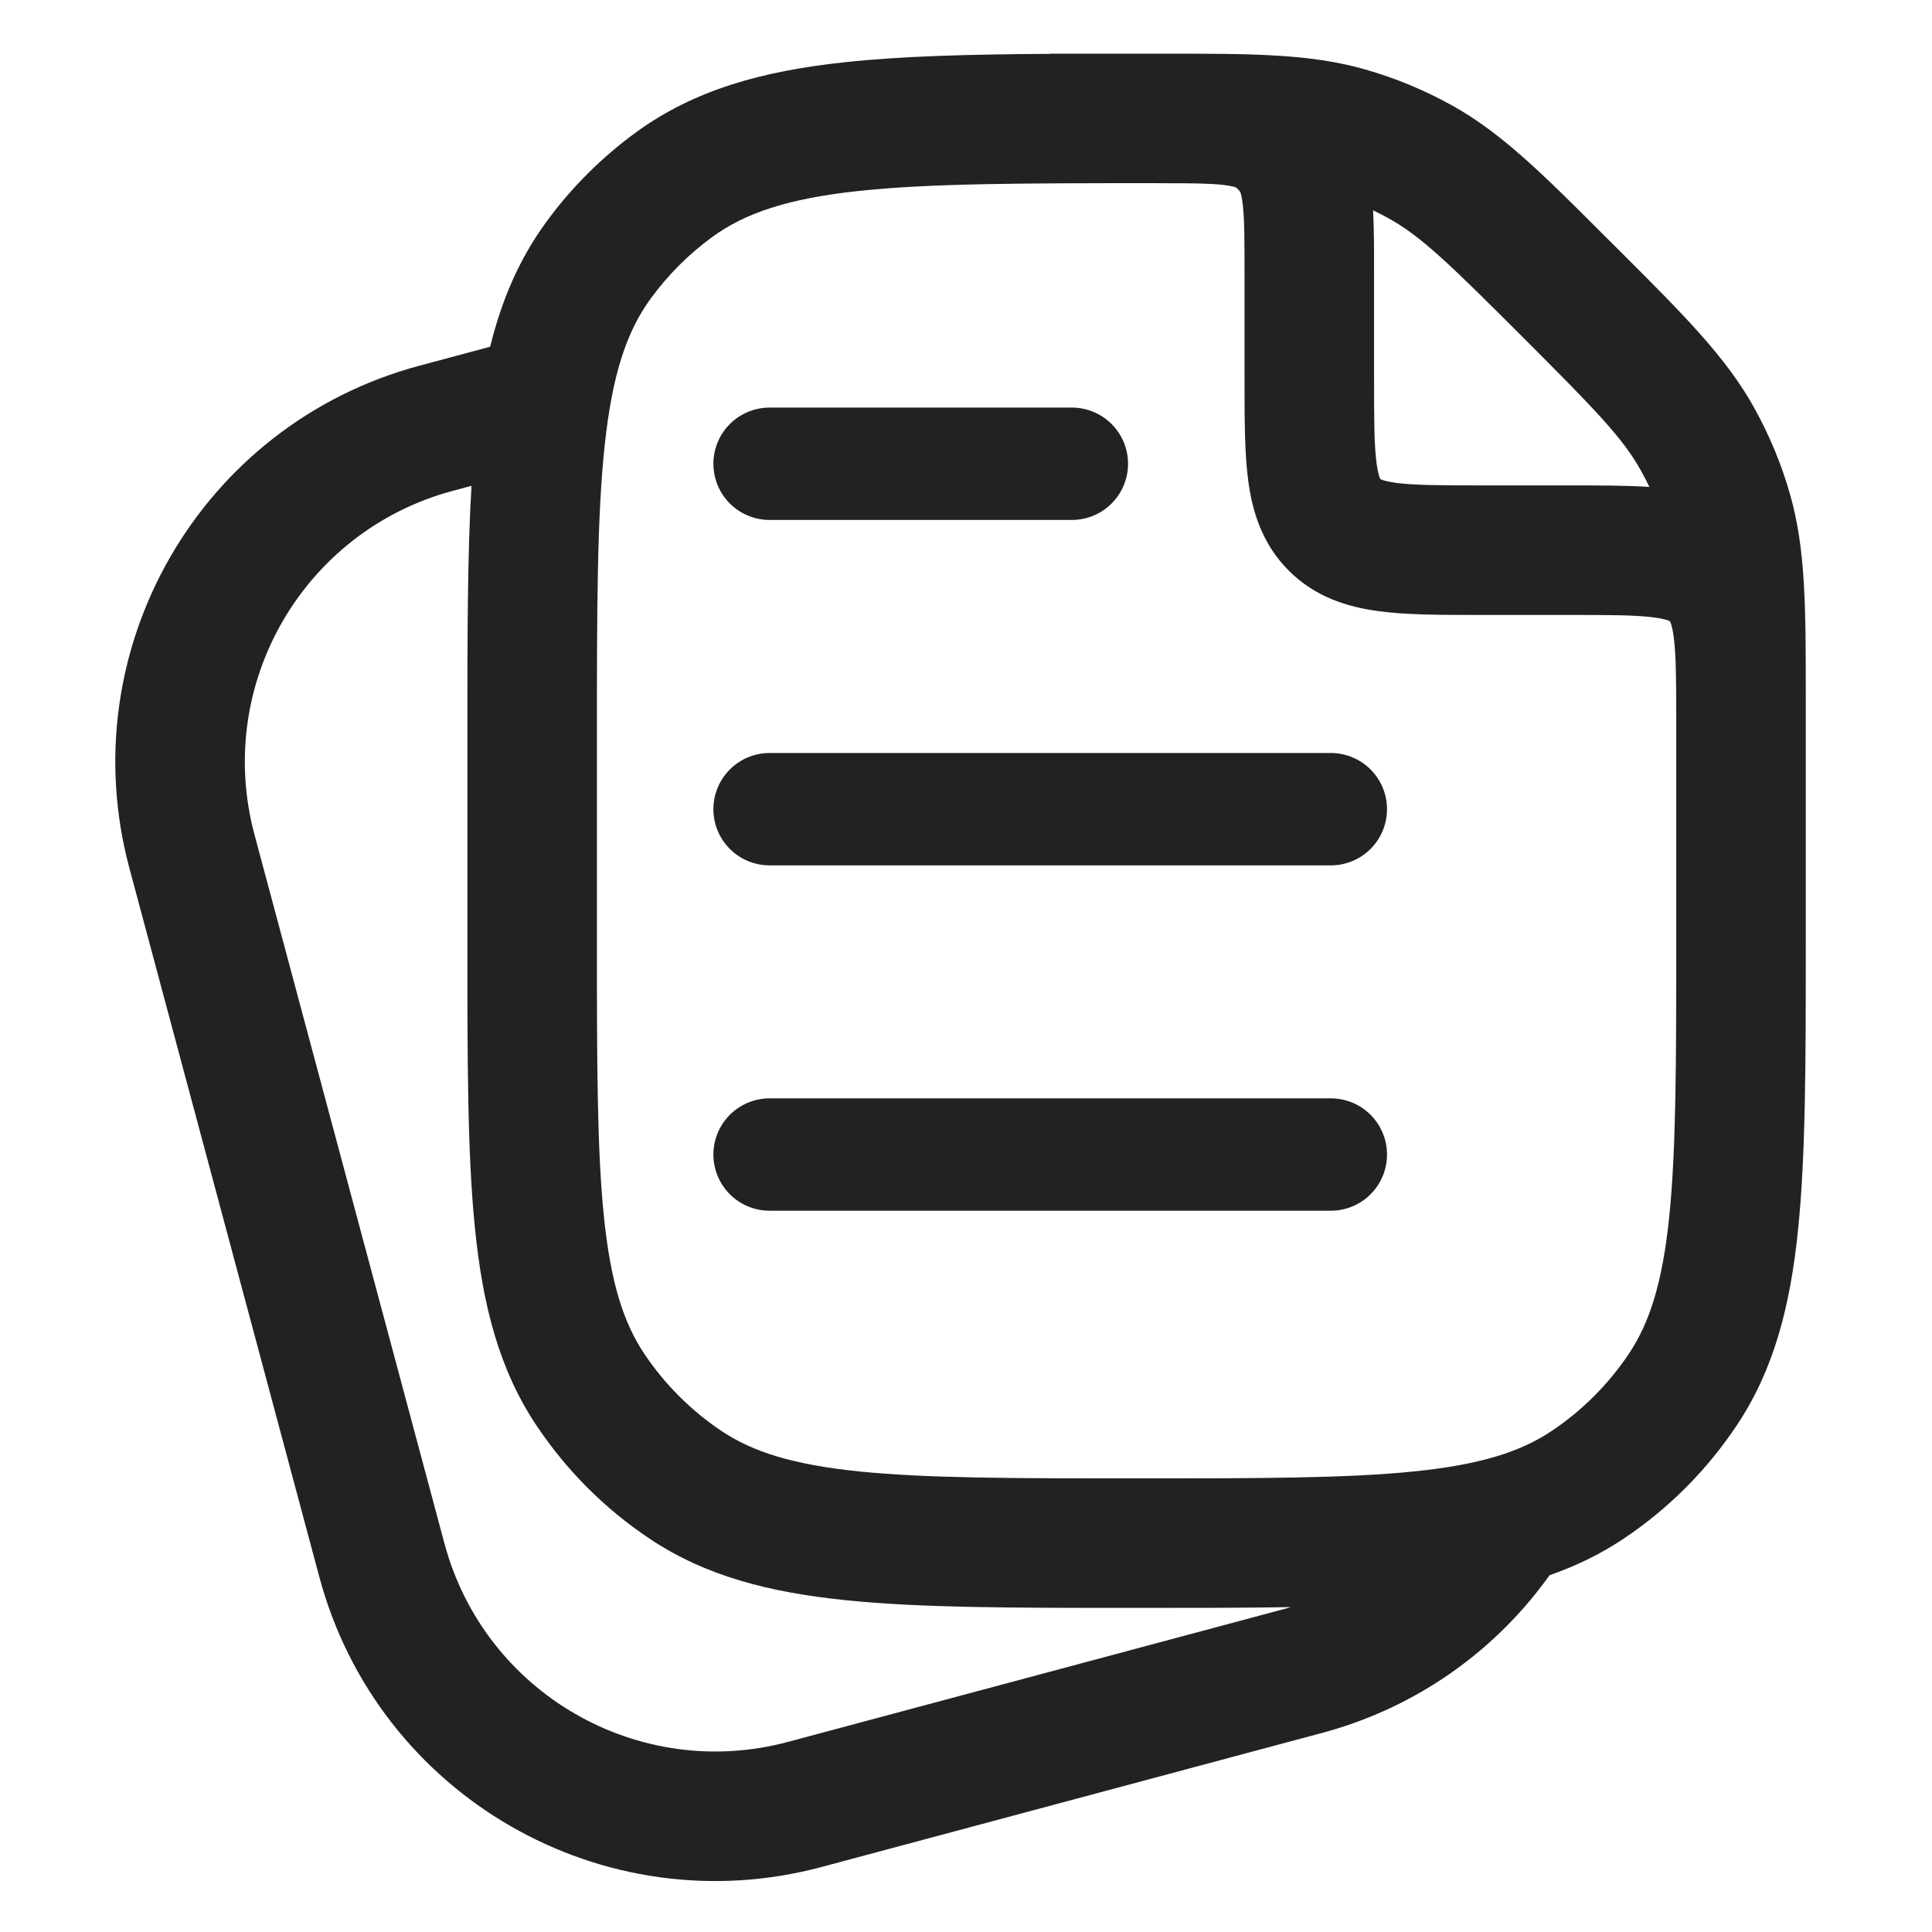
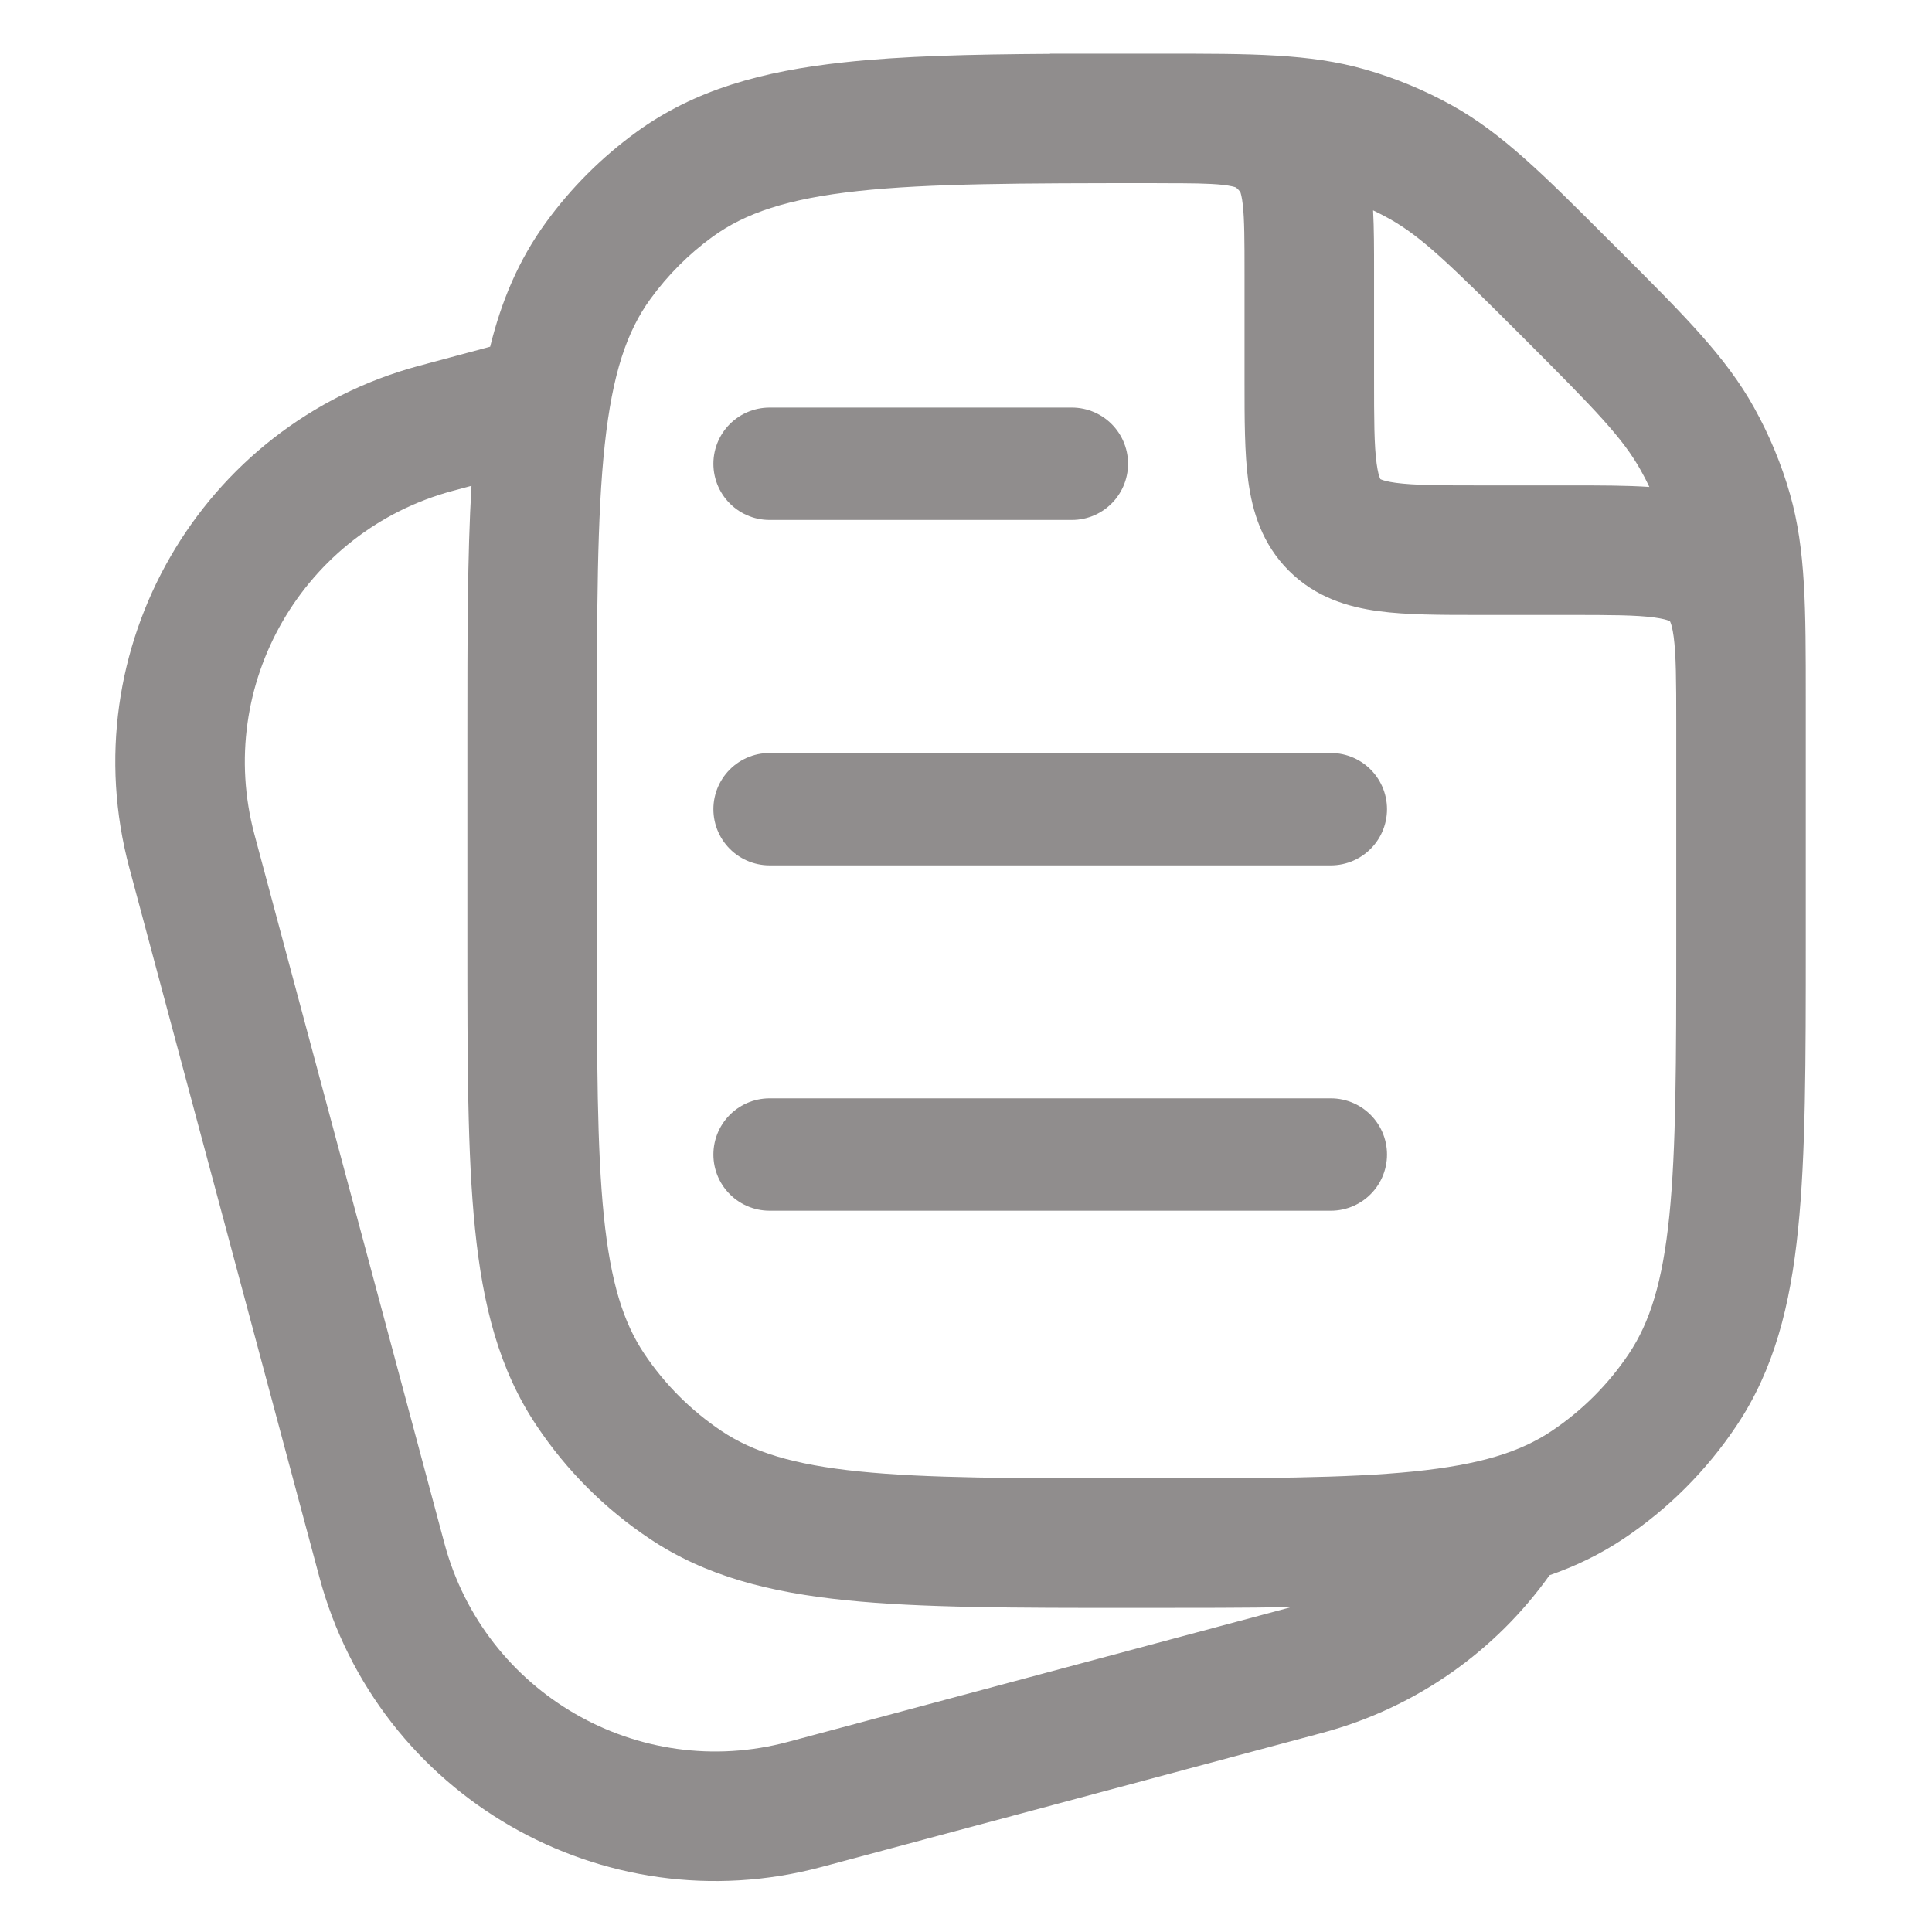
<svg xmlns="http://www.w3.org/2000/svg" width="24" height="24" viewBox="0 0 24 24" fill="none">
-   <path d="M9.56 5.761H13.315M9.56 10.052H16.532M9.56 14.342H16.532" stroke="#242220" stroke-width="1.396" stroke-linecap="round" stroke-linejoin="round" />
-   <path fill-rule="evenodd" clip-rule="evenodd" d="M22.337 15.267C22.432 14.338 22.432 13.174 22.432 11.706L22.432 8.677C22.432 7.553 22.432 6.828 22.237 6.142C22.13 5.766 21.979 5.403 21.789 5.062C21.442 4.438 20.93 3.926 20.135 3.131L19.967 2.964C19.173 2.169 18.66 1.656 18.037 1.309C17.695 1.119 17.332 0.969 16.956 0.862C16.27 0.666 15.545 0.666 14.421 0.667L13.046 0.667V0.669C12.043 0.675 11.199 0.696 10.486 0.774C9.472 0.883 8.63 1.114 7.906 1.64C7.474 1.954 7.093 2.334 6.779 2.767C6.444 3.228 6.229 3.737 6.089 4.307L5.21 4.543C2.492 5.271 0.879 8.065 1.607 10.783L3.967 19.59C4.695 22.308 7.489 23.921 10.207 23.192L16.423 21.527C17.61 21.209 18.587 20.496 19.249 19.568C19.575 19.455 19.88 19.307 20.168 19.115C20.724 18.744 21.201 18.266 21.573 17.709C22.038 17.014 22.241 16.219 22.337 15.267ZM14.434 2.276L14.303 2.275C12.692 2.276 11.546 2.277 10.659 2.373C9.782 2.468 9.256 2.648 8.852 2.941C8.556 3.156 8.296 3.417 8.081 3.712C7.787 4.116 7.608 4.643 7.513 5.52C7.416 6.412 7.415 7.567 7.415 9.194V11.661C7.415 13.184 7.416 14.266 7.501 15.104C7.585 15.929 7.744 16.429 8.003 16.816C8.257 17.196 8.584 17.523 8.964 17.777C9.351 18.036 9.851 18.195 10.676 18.279C11.514 18.364 12.596 18.365 14.119 18.365C15.642 18.365 16.724 18.364 17.562 18.279C18.387 18.195 18.887 18.036 19.274 17.777C19.654 17.523 19.981 17.196 20.235 16.816C20.494 16.429 20.653 15.929 20.737 15.104C20.822 14.266 20.823 13.184 20.823 11.661V8.979C20.823 8.451 20.821 8.136 20.791 7.91C20.777 7.806 20.761 7.754 20.751 7.731C20.749 7.725 20.747 7.722 20.746 7.72L20.744 7.717L20.742 7.716C20.74 7.715 20.736 7.713 20.731 7.711C20.707 7.701 20.655 7.685 20.552 7.671C20.326 7.64 20.011 7.639 19.482 7.639L18.361 7.639C17.897 7.639 17.472 7.639 17.125 7.592C16.744 7.541 16.341 7.42 16.01 7.089C15.678 6.757 15.557 6.354 15.506 5.973C15.46 5.627 15.46 5.201 15.46 4.737L15.46 3.402C15.46 2.982 15.459 2.731 15.439 2.548C15.427 2.441 15.412 2.396 15.407 2.384C15.391 2.363 15.373 2.344 15.352 2.328C15.339 2.323 15.295 2.308 15.187 2.296C15.019 2.278 14.795 2.276 14.434 2.276ZM16.038 19.964C15.475 19.974 14.853 19.974 14.164 19.974H14.074C12.606 19.974 11.442 19.974 10.513 19.879C9.561 19.782 8.766 19.58 8.071 19.115C7.514 18.744 7.037 18.266 6.665 17.709C6.2 17.014 5.998 16.219 5.901 15.267C5.806 14.338 5.806 13.174 5.806 11.706V9.146C5.806 7.922 5.806 6.896 5.857 6.035L5.626 6.097C3.766 6.595 2.663 8.507 3.161 10.367L5.521 19.173C6.019 21.033 7.931 22.137 9.79 21.638L16.007 19.973C16.017 19.97 16.027 19.967 16.038 19.964ZM20.383 5.844C20.421 5.911 20.456 5.979 20.489 6.049C20.202 6.03 19.877 6.03 19.53 6.03L18.41 6.03C17.881 6.03 17.566 6.028 17.34 5.998C17.236 5.984 17.184 5.967 17.161 5.958C17.156 5.955 17.152 5.954 17.15 5.953L17.147 5.951L17.146 5.949C17.145 5.946 17.143 5.943 17.141 5.937C17.131 5.914 17.115 5.862 17.101 5.759C17.07 5.533 17.069 5.217 17.069 4.689L17.069 3.364C17.069 3.094 17.069 2.84 17.057 2.613C17.124 2.645 17.19 2.679 17.255 2.715C17.657 2.939 18.006 3.278 18.913 4.185C19.82 5.092 20.159 5.441 20.383 5.844Z" fill="#242220" />
+   <path d="M9.56 5.761H13.315M9.56 10.052H16.532M9.56 14.342H16.532" stroke="#908D8D" stroke-width="1.396" stroke-linecap="round" stroke-linejoin="round" />
+   <path fill-rule="evenodd" clip-rule="evenodd" d="M22.337 15.267C22.432 14.338 22.432 13.174 22.432 11.706L22.432 8.677C22.432 7.553 22.432 6.828 22.237 6.142C22.13 5.766 21.979 5.403 21.789 5.062C21.442 4.438 20.93 3.926 20.135 3.131L19.967 2.964C19.173 2.169 18.66 1.656 18.037 1.309C17.695 1.119 17.332 0.969 16.956 0.862C16.27 0.666 15.545 0.666 14.421 0.667L13.046 0.667V0.669C12.043 0.675 11.199 0.696 10.486 0.774C9.472 0.883 8.63 1.114 7.906 1.64C7.474 1.954 7.093 2.334 6.779 2.767C6.444 3.228 6.229 3.737 6.089 4.307L5.21 4.543C2.492 5.271 0.879 8.065 1.607 10.783L3.967 19.59C4.695 22.308 7.489 23.921 10.207 23.192L16.423 21.527C17.61 21.209 18.587 20.496 19.249 19.568C19.575 19.455 19.88 19.307 20.168 19.115C20.724 18.744 21.201 18.266 21.573 17.709C22.038 17.014 22.241 16.219 22.337 15.267ZM14.434 2.276L14.303 2.275C12.692 2.276 11.546 2.277 10.659 2.373C9.782 2.468 9.256 2.648 8.852 2.941C8.556 3.156 8.296 3.417 8.081 3.712C7.787 4.116 7.608 4.643 7.513 5.52C7.416 6.412 7.415 7.567 7.415 9.194V11.661C7.415 13.184 7.416 14.266 7.501 15.104C7.585 15.929 7.744 16.429 8.003 16.816C8.257 17.196 8.584 17.523 8.964 17.777C9.351 18.036 9.851 18.195 10.676 18.279C11.514 18.364 12.596 18.365 14.119 18.365C15.642 18.365 16.724 18.364 17.562 18.279C18.387 18.195 18.887 18.036 19.274 17.777C19.654 17.523 19.981 17.196 20.235 16.816C20.494 16.429 20.653 15.929 20.737 15.104C20.822 14.266 20.823 13.184 20.823 11.661V8.979C20.823 8.451 20.821 8.136 20.791 7.91C20.777 7.806 20.761 7.754 20.751 7.731C20.749 7.725 20.747 7.722 20.746 7.72L20.744 7.717L20.742 7.716C20.74 7.715 20.736 7.713 20.731 7.711C20.707 7.701 20.655 7.685 20.552 7.671C20.326 7.64 20.011 7.639 19.482 7.639L18.361 7.639C17.897 7.639 17.472 7.639 17.125 7.592C16.744 7.541 16.341 7.42 16.01 7.089C15.678 6.757 15.557 6.354 15.506 5.973C15.46 5.627 15.46 5.201 15.46 4.737L15.46 3.402C15.46 2.982 15.459 2.731 15.439 2.548C15.427 2.441 15.412 2.396 15.407 2.384C15.391 2.363 15.373 2.344 15.352 2.328C15.339 2.323 15.295 2.308 15.187 2.296C15.019 2.278 14.795 2.276 14.434 2.276ZM16.038 19.964C15.475 19.974 14.853 19.974 14.164 19.974H14.074C12.606 19.974 11.442 19.974 10.513 19.879C9.561 19.782 8.766 19.58 8.071 19.115C7.514 18.744 7.037 18.266 6.665 17.709C6.2 17.014 5.998 16.219 5.901 15.267C5.806 14.338 5.806 13.174 5.806 11.706V9.146C5.806 7.922 5.806 6.896 5.857 6.035L5.626 6.097C3.766 6.595 2.663 8.507 3.161 10.367L5.521 19.173C6.019 21.033 7.931 22.137 9.79 21.638L16.007 19.973C16.017 19.97 16.027 19.967 16.038 19.964ZM20.383 5.844C20.421 5.911 20.456 5.979 20.489 6.049C20.202 6.03 19.877 6.03 19.53 6.03L18.41 6.03C17.881 6.03 17.566 6.028 17.34 5.998C17.236 5.984 17.184 5.967 17.161 5.958C17.156 5.955 17.152 5.954 17.15 5.953L17.147 5.951L17.146 5.949C17.145 5.946 17.143 5.943 17.141 5.937C17.131 5.914 17.115 5.862 17.101 5.759C17.07 5.533 17.069 5.217 17.069 4.689L17.069 3.364C17.069 3.094 17.069 2.84 17.057 2.613C17.124 2.645 17.19 2.679 17.255 2.715C17.657 2.939 18.006 3.278 18.913 4.185C19.82 5.092 20.159 5.441 20.383 5.844Z" fill="#908D8D" />
</svg>
